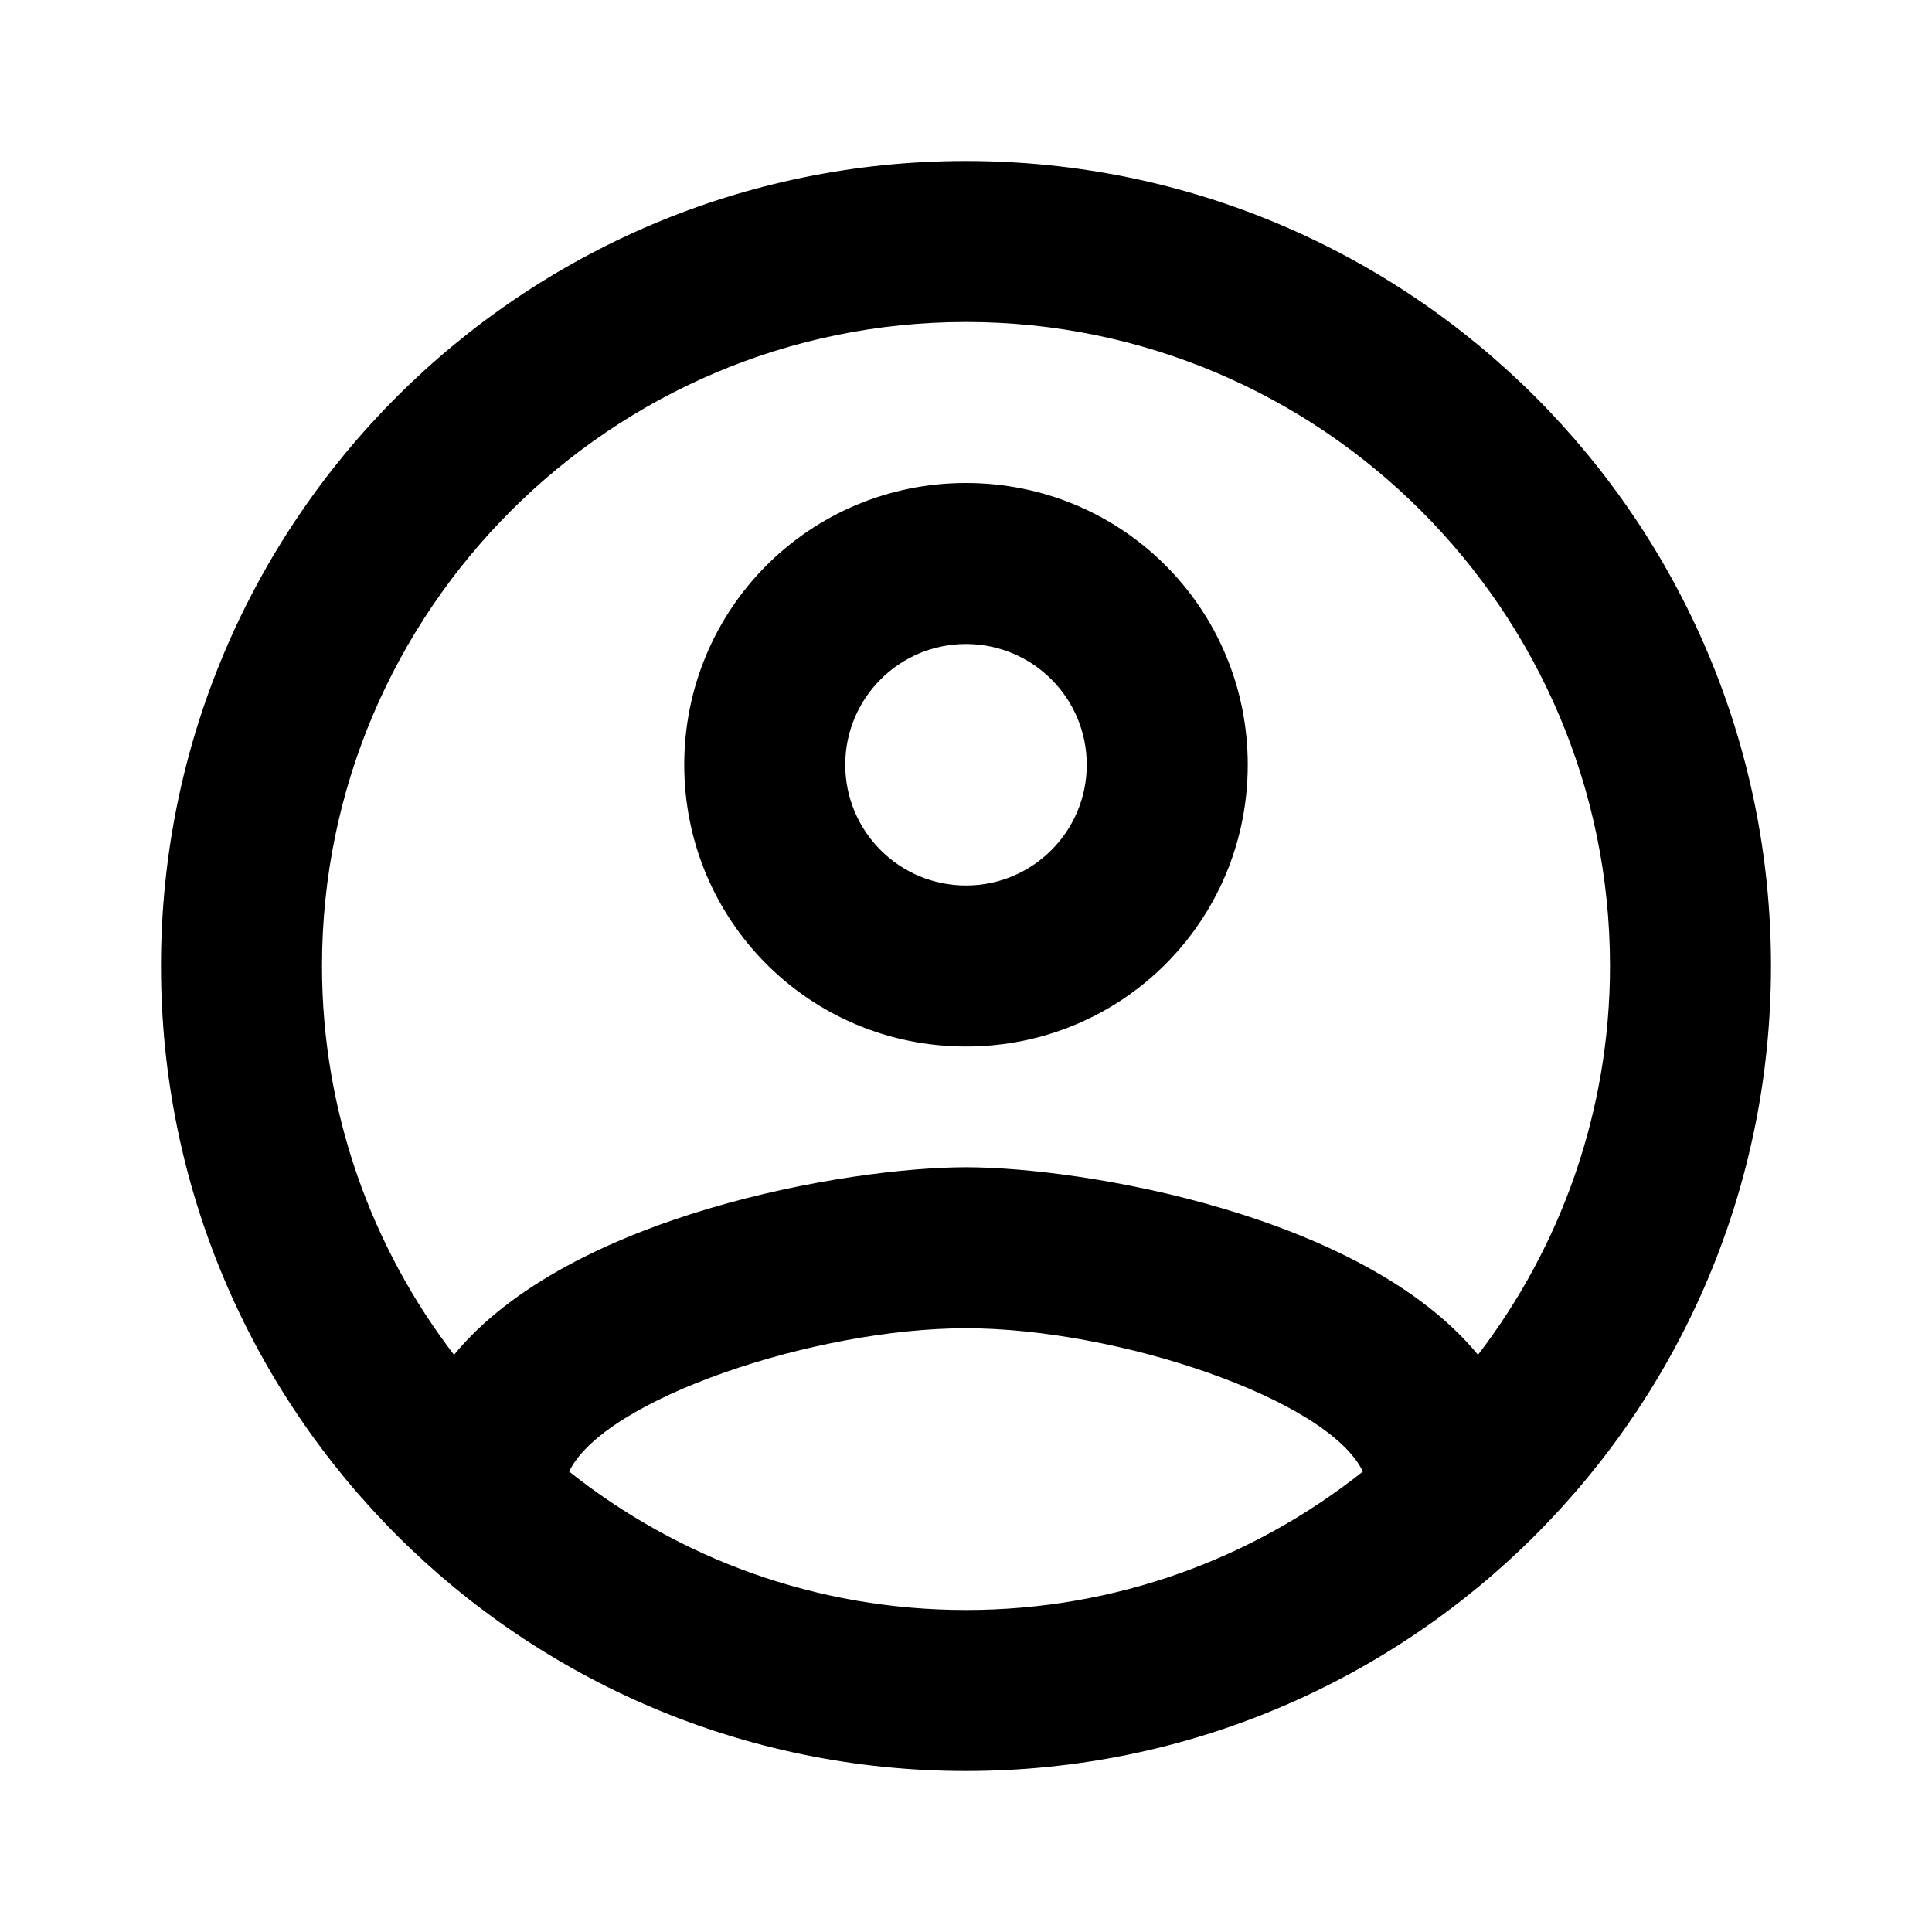
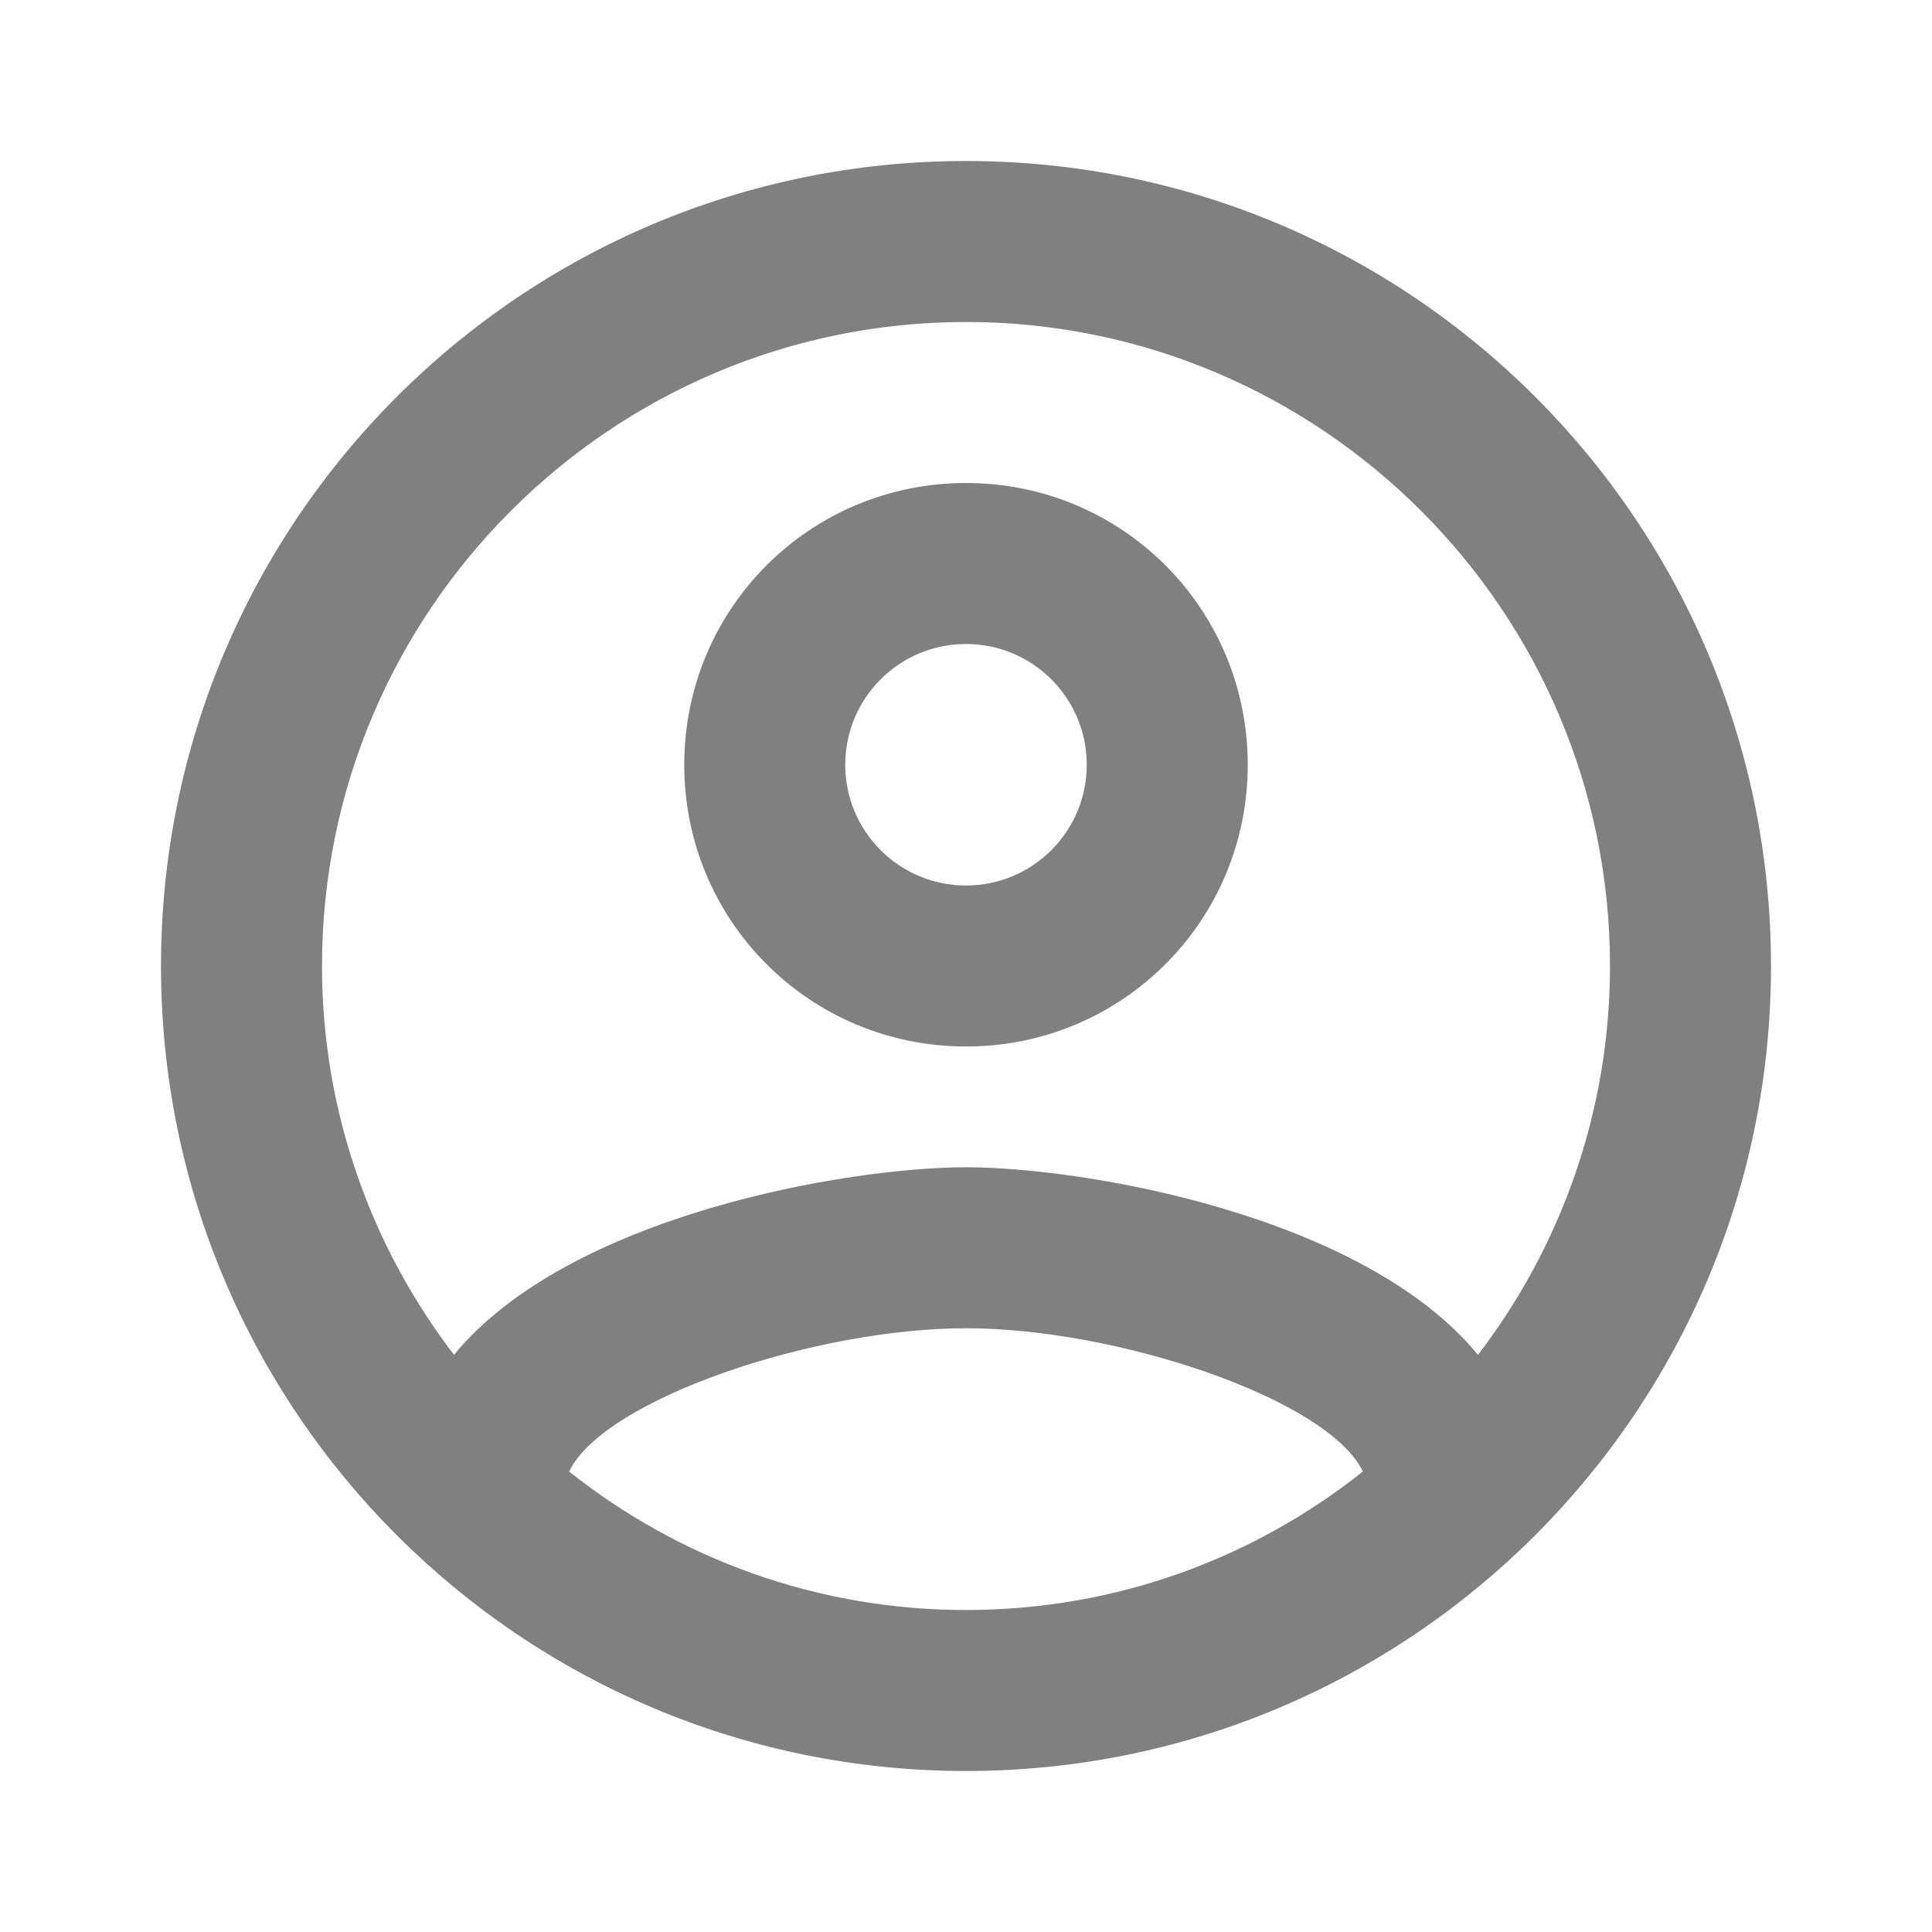
- <svg xmlns="http://www.w3.org/2000/svg" viewBox="0 0 24 24">
+ <svg xmlns="http://www.w3.org/2000/svg" viewBox="0 0 24 24" style="fill:gray;">
  <path d="M12,2A10,10 0 0,0 2,12A10,10 0 0,0 12,22A10,10 0 0,0 22,12A10,10 0 0,0 12,2M7.07,18.28C7.5,17.38 10.12,16.5 12,16.5C13.88,16.5 16.5,17.38 16.93,18.28C15.57,19.36 13.86,20 12,20C10.14,20 8.43,19.36 7.07,18.28M18.36,16.83C16.93,15.09 13.46,14.5 12,14.5C10.54,14.5 7.07,15.09 5.64,16.83C4.62,15.5 4,13.82 4,12C4,7.59 7.59,4 12,4C16.41,4 20,7.59 20,12C20,13.82 19.38,15.5 18.36,16.83M12,6C10.06,6 8.5,7.56 8.5,9.5C8.5,11.44 10.06,13 12,13C13.94,13 15.5,11.44 15.5,9.5C15.5,7.56 13.94,6 12,6M12,11A1.5,1.5 0 0,1 10.5,9.5A1.5,1.5 0 0,1 12,8A1.5,1.5 0 0,1 13.5,9.5A1.5,1.5 0 0,1 12,11Z" />
</svg>
